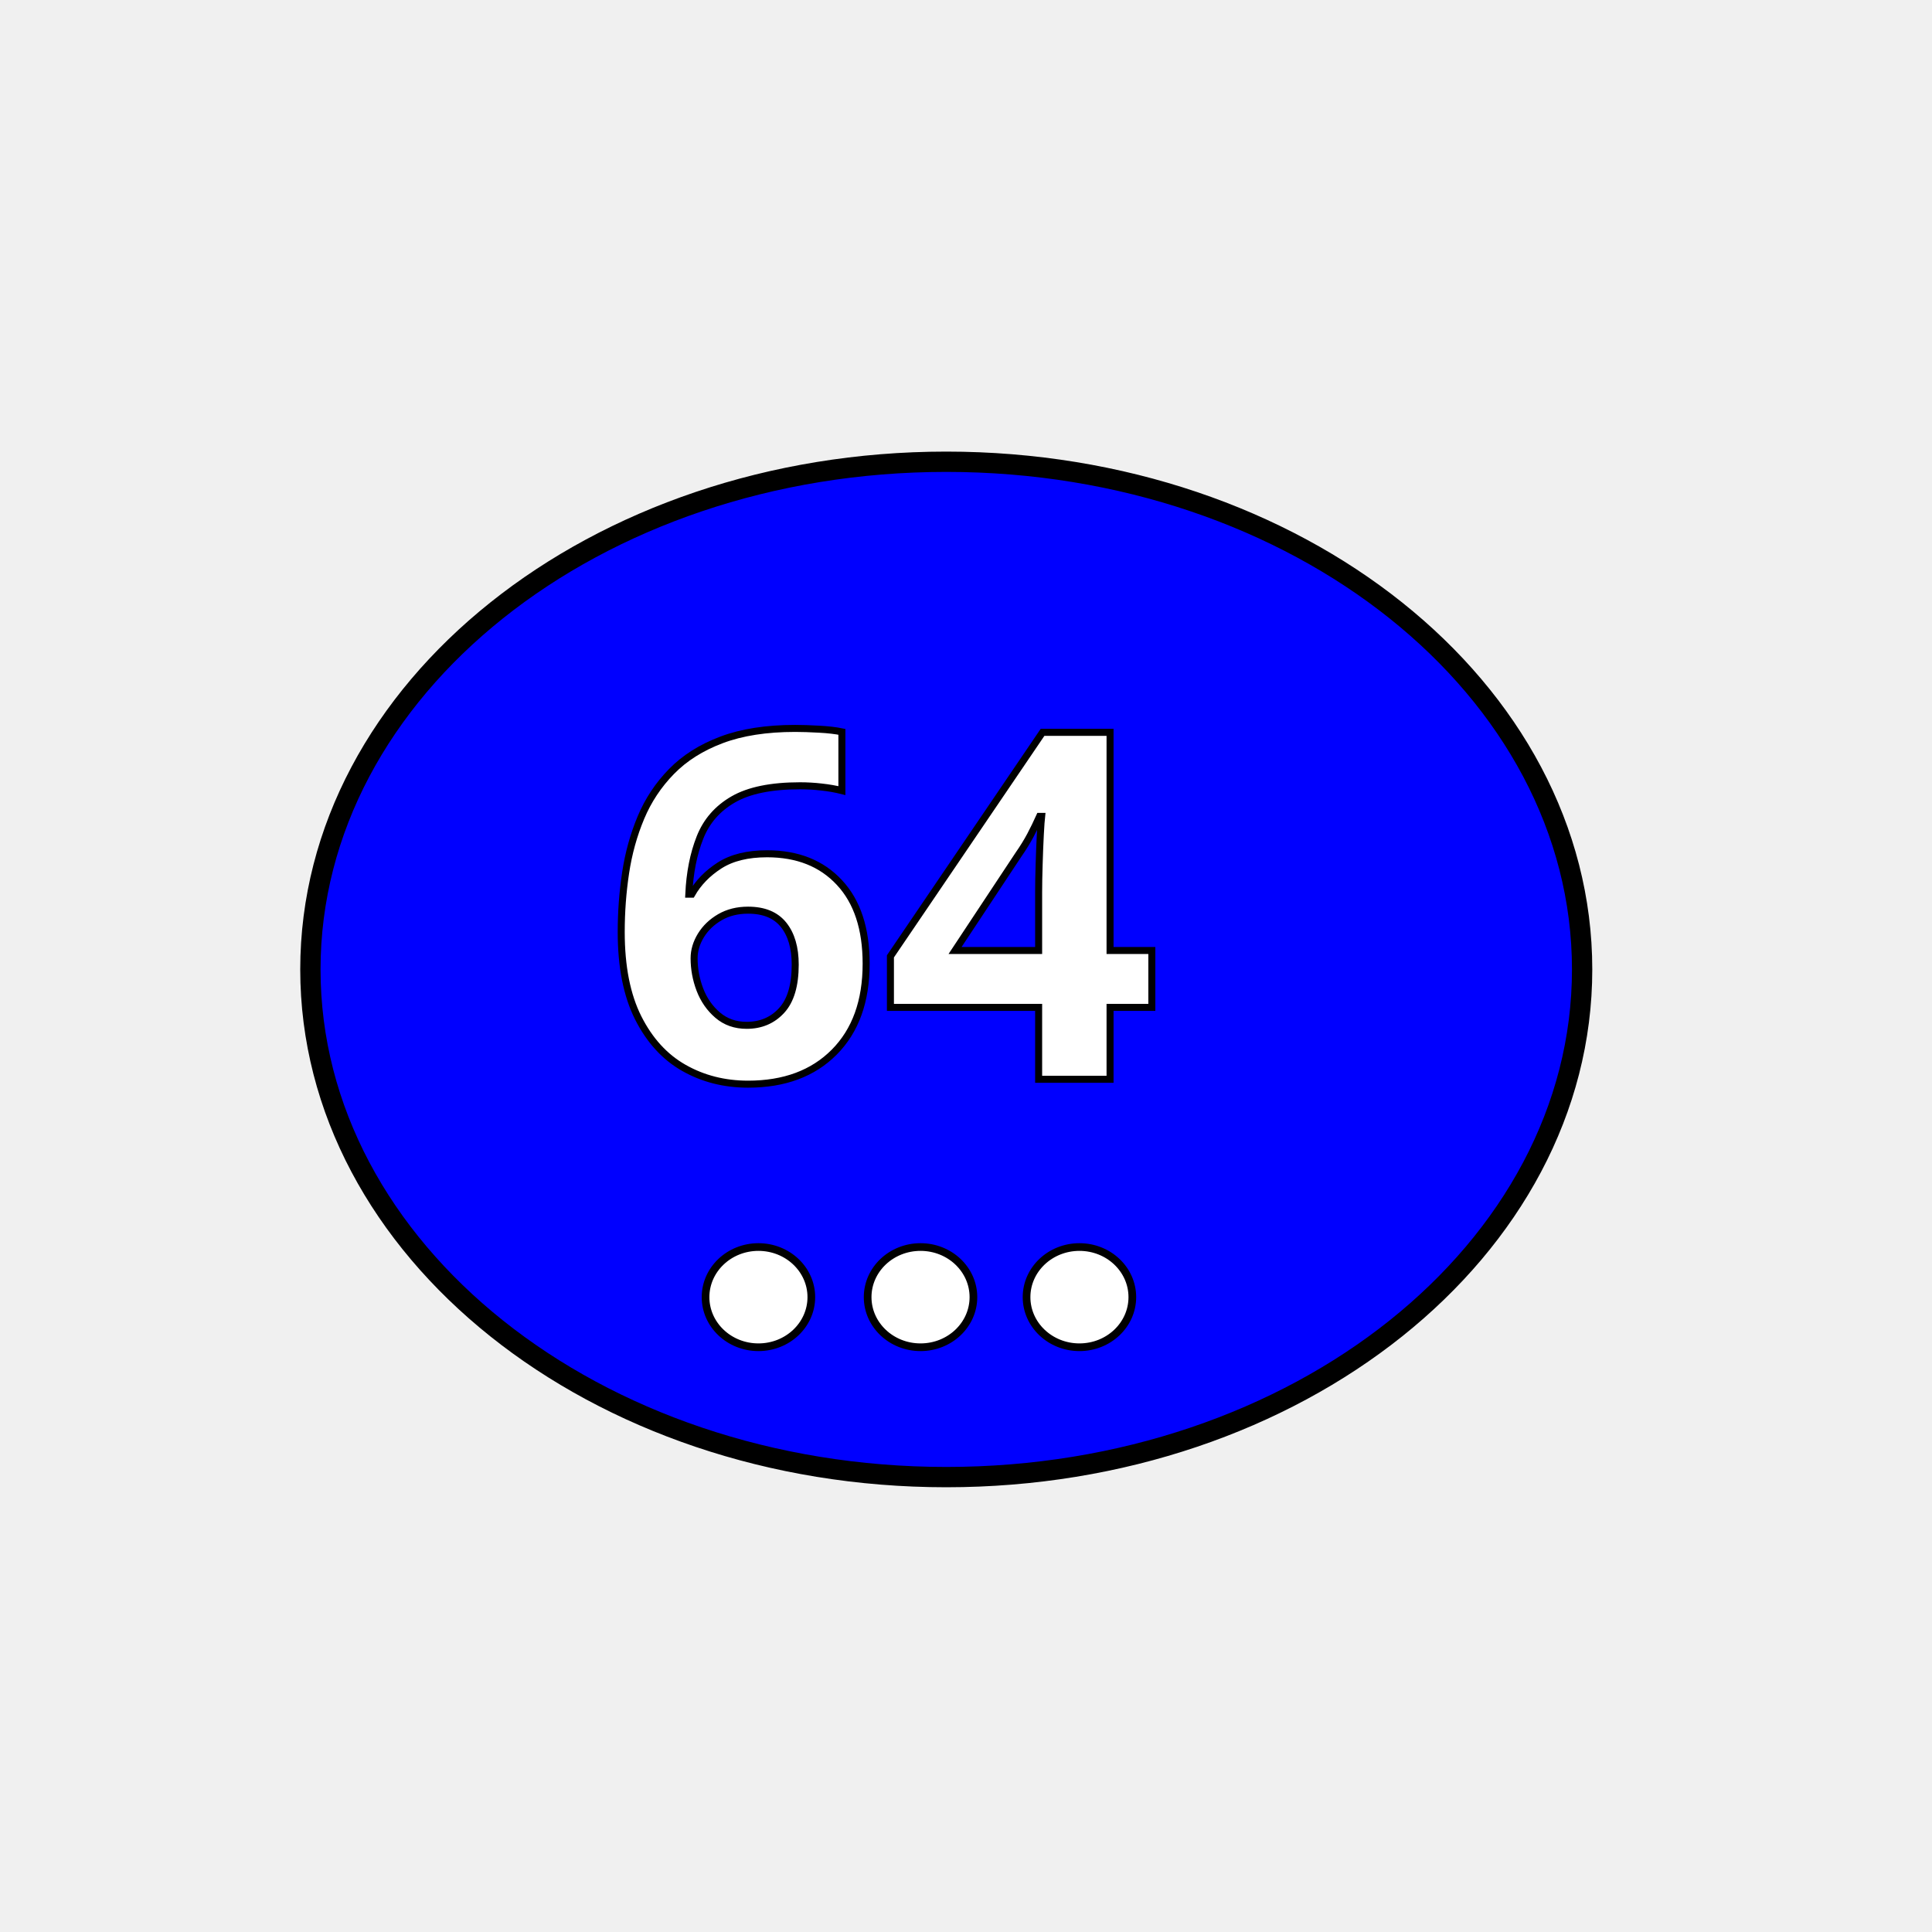
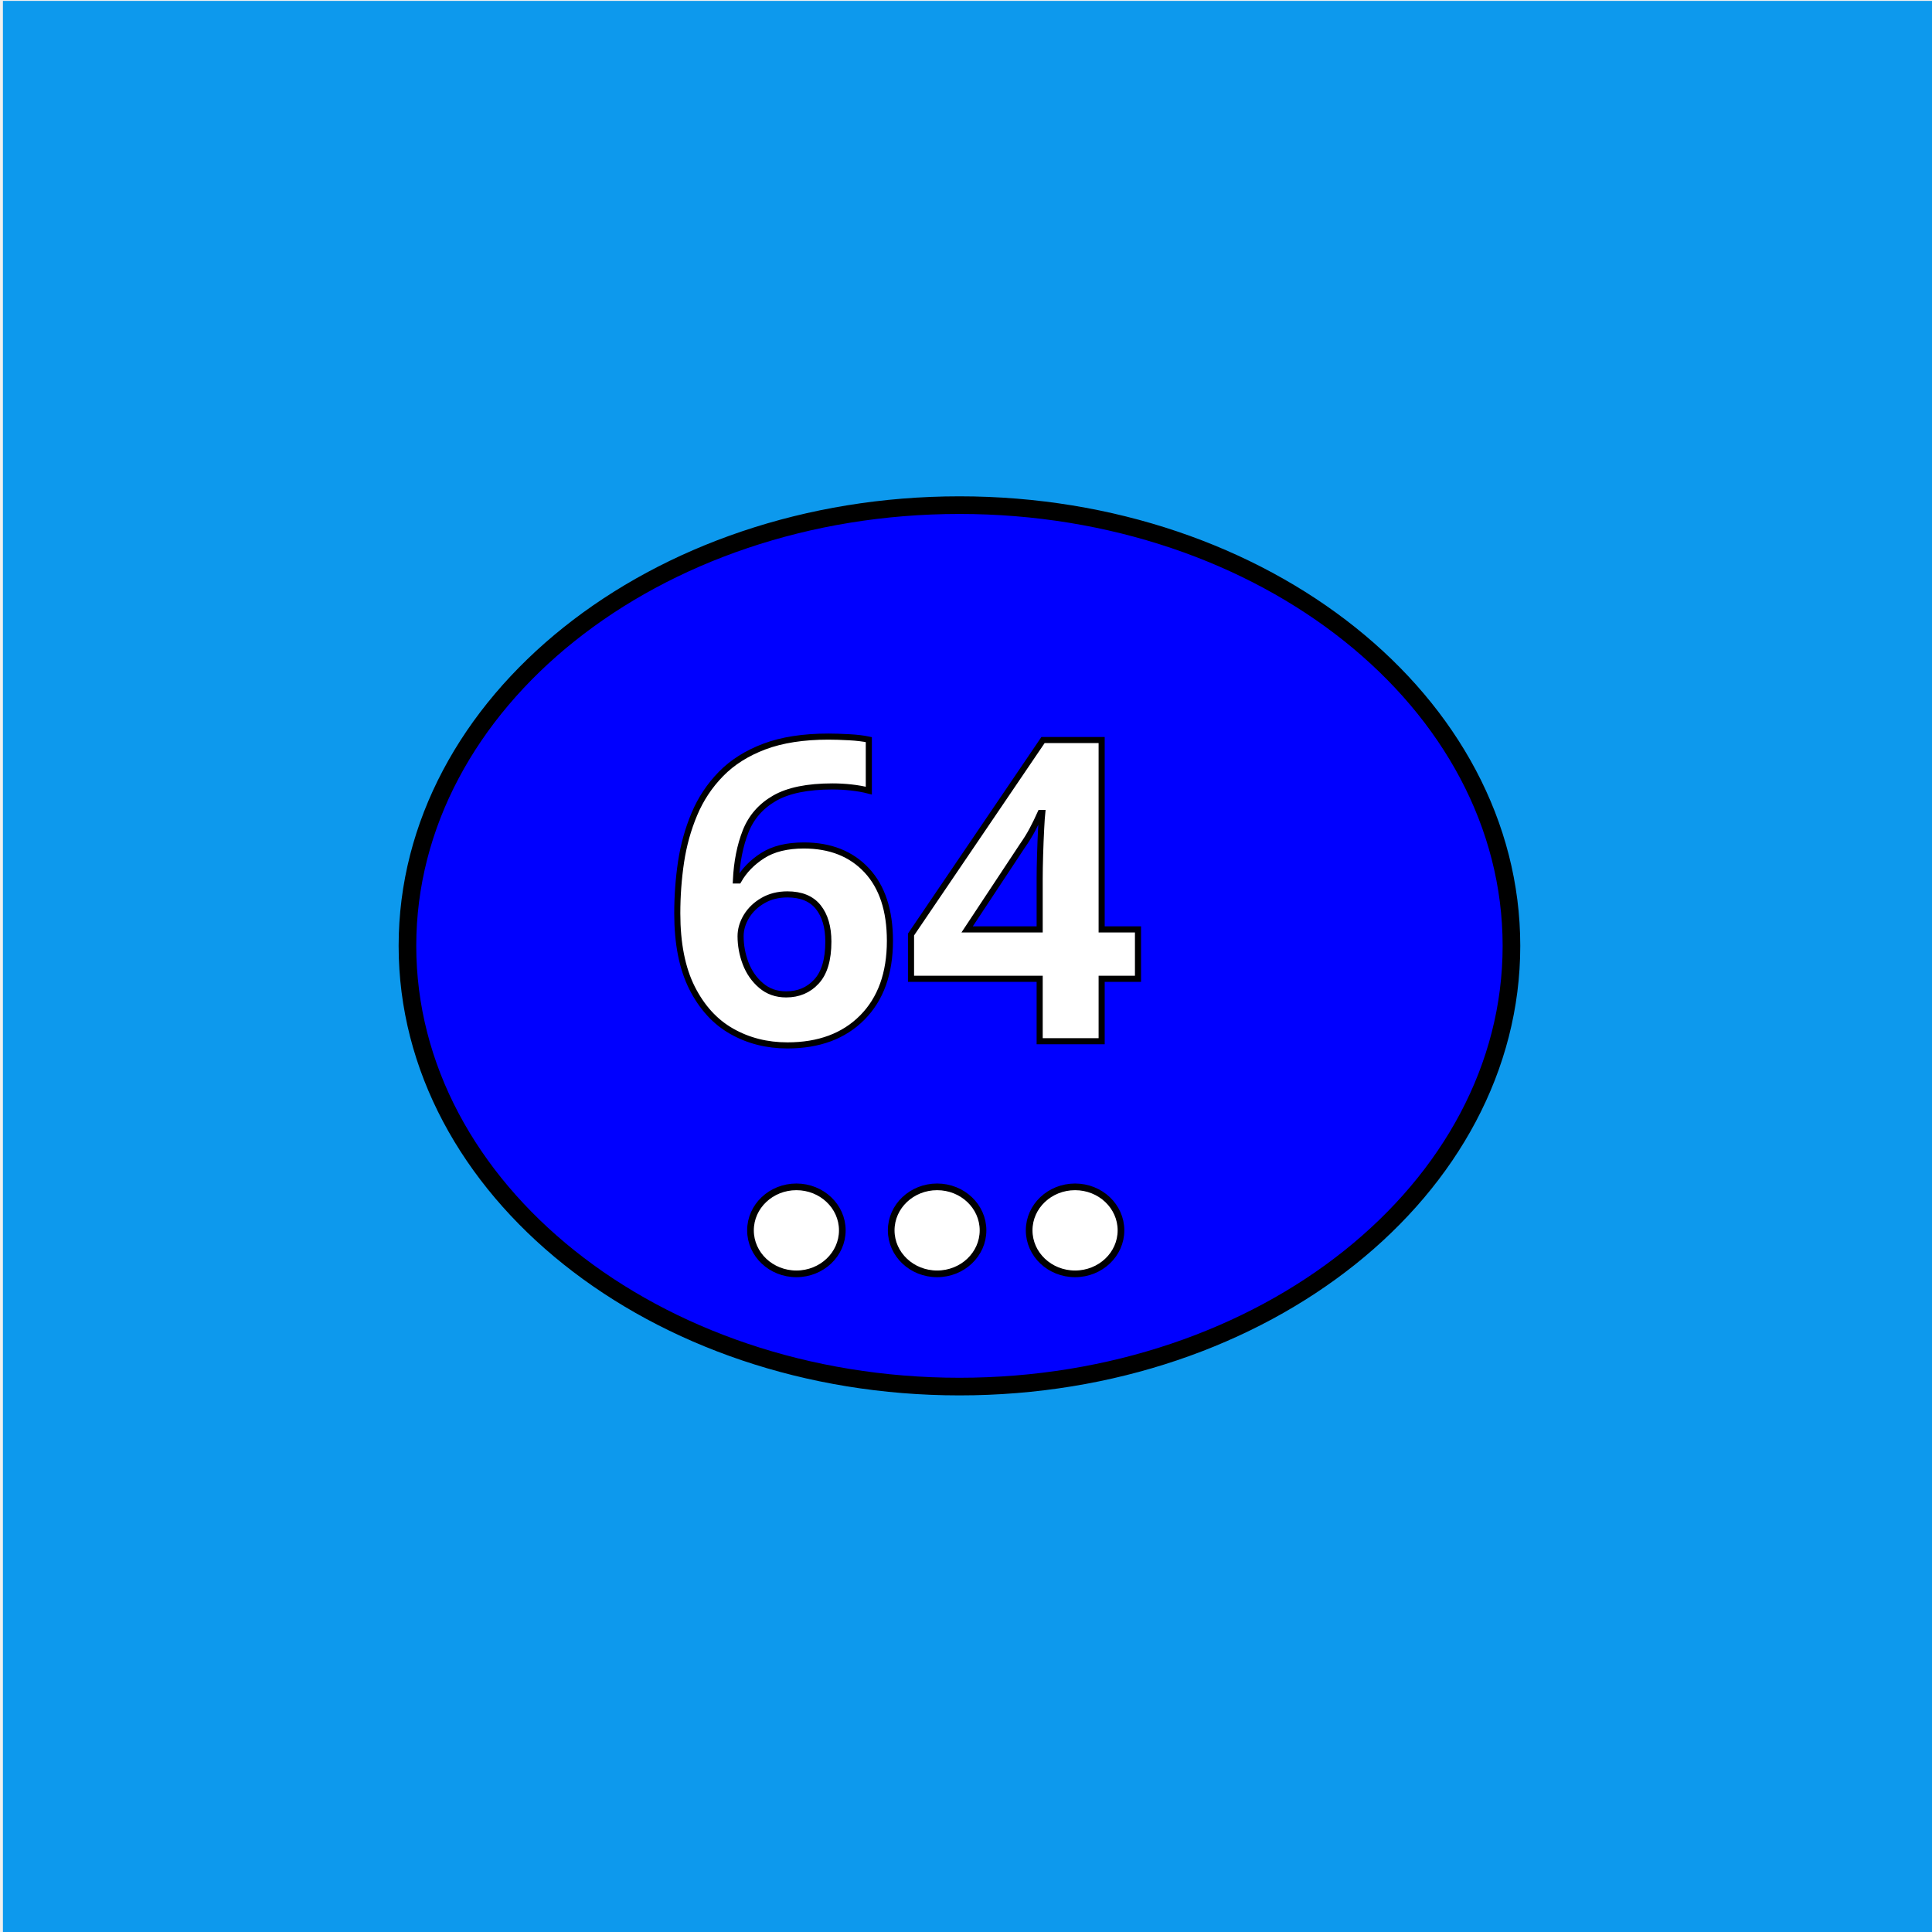
<svg xmlns="http://www.w3.org/2000/svg" width="432" height="432" viewBox="0 0 432 432" version="1.1" id="svg5">
  <defs id="defs2" />
  <g id="layer1">
-     <ellipse style="fill:#0000ff;stroke:#000000;stroke-width:4.54;stroke-miterlimit:4;stroke-dasharray:none;stroke-opacity:1" id="path904" cx="211.586" cy="216.766" rx="142.181" ry="113.517" />
-     <text xml:space="preserve" style="font-style:normal;font-weight:normal;font-size:108.654px;line-height:1.25;font-family:sans-serif;fill:#000000;fill-opacity:1;stroke:#000000;stroke-width:1.569;stroke-miterlimit:4;stroke-dasharray:none;stroke-opacity:1" x="135.108" y="241.326" id="text2220">
-       <tspan id="tspan2218" x="135.108" y="241.326" style="font-style:normal;font-variant:normal;font-weight:bold;font-stretch:normal;font-family:sans-serif;-inkscape-font-specification:'sans-serif Bold';fill:#ffffff;stroke:#000000;stroke-width:1.569;stroke-miterlimit:4;stroke-dasharray:none;stroke-opacity:1">64</tspan>
+     <rect style="fill:#0d99ed;stroke-width:0.793;fill-opacity:1" id="rect2152" width="432" height="432" x="0.655" y="0.201" />
+     <ellipse style="fill:#0000ff;stroke:#000000;stroke-width:3.941;stroke-miterlimit:4;stroke-dasharray:none;stroke-opacity:1" id="path904" cx="214.535" cy="211.496" rx="123.429" ry="98.546" />
+     <text xml:space="preserve" style="font-style:normal;font-weight:normal;font-size:94.324px;line-height:1.25;font-family:sans-serif;fill:#000000;fill-opacity:1;stroke:#000000;stroke-width:1.362;stroke-miterlimit:4;stroke-dasharray:none;stroke-opacity:1" x="148.144" y="232.817" id="text2220">
+       <tspan id="tspan2218" x="148.144" y="232.817" style="font-style:normal;font-variant:normal;font-weight:bold;font-stretch:normal;font-family:sans-serif;-inkscape-font-specification:'sans-serif Bold';fill:#ffffff;stroke:#000000;stroke-width:1.362;stroke-miterlimit:4;stroke-dasharray:none;stroke-opacity:1">64</tspan>
    </text>
-     <ellipse style="fill:#ffffff;stroke:#000000;stroke-width:1.718;stroke-miterlimit:4;stroke-dasharray:none;stroke-opacity:1" id="path7310" cx="205.833" cy="290.044" rx="11.826" ry="11.204" />
-     <ellipse style="fill:#ffffff;stroke:#000000;stroke-width:1.718;stroke-miterlimit:4;stroke-dasharray:none;stroke-opacity:1" id="path7310-3" cx="241.366" cy="-290.044" rx="11.826" ry="11.204" transform="scale(1,-1)" />
-     <ellipse style="fill:#ffffff;stroke:#000000;stroke-width:1.718;stroke-miterlimit:4;stroke-dasharray:none;stroke-opacity:1" id="path7310-6" cx="169.589" cy="290.044" rx="11.826" ry="11.204" />
+     <ellipse style="fill:#ffffff;stroke:#000000;stroke-width:1.491;stroke-miterlimit:4;stroke-dasharray:none;stroke-opacity:1" id="path7310" cx="209.541" cy="275.109" rx="10.266" ry="9.726" />
+     <ellipse style="fill:#ffffff;stroke:#000000;stroke-width:1.491;stroke-miterlimit:4;stroke-dasharray:none;stroke-opacity:1" id="path7310-3" cx="240.388" cy="-275.109" rx="10.266" ry="9.726" transform="scale(1,-1)" />
+     <ellipse style="fill:#ffffff;stroke:#000000;stroke-width:1.491;stroke-miterlimit:4;stroke-dasharray:none;stroke-opacity:1" id="path7310-6" cx="178.077" cy="275.109" rx="10.266" ry="9.726" />
  </g>
</svg>
